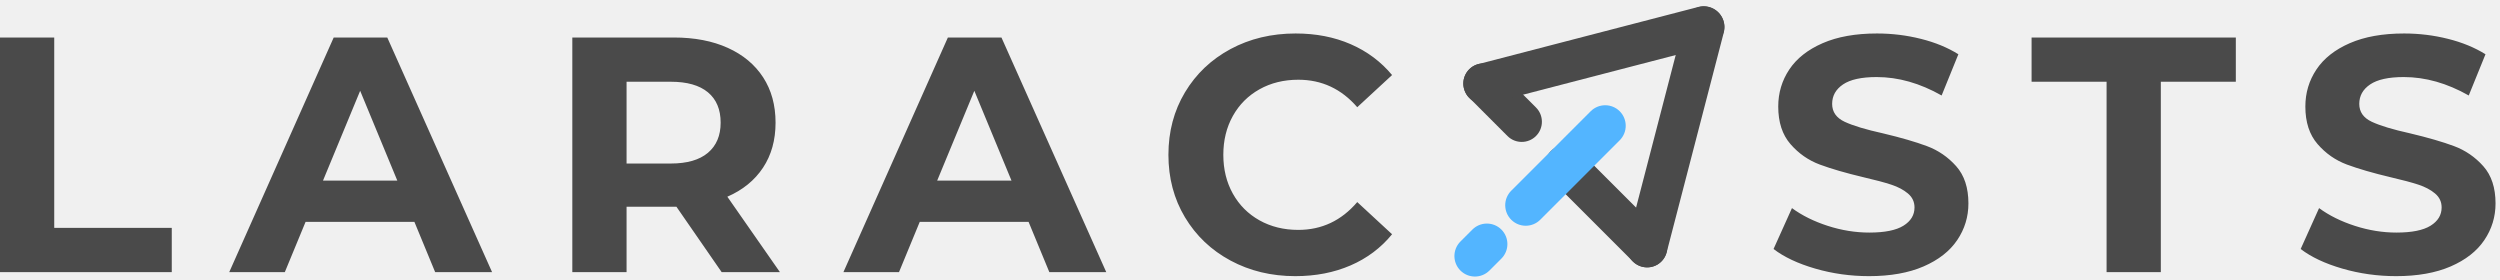
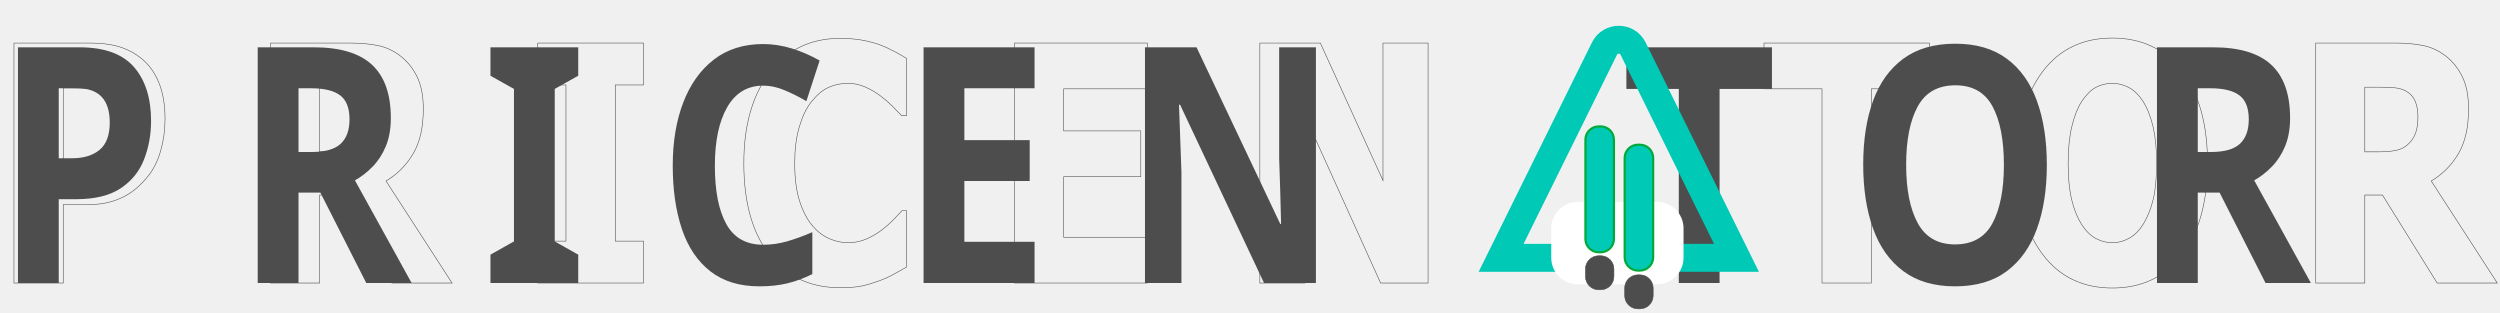
- <svg xmlns="http://www.w3.org/2000/svg" width="322px" height="36px" viewBox="0 0 322 36" version="1.1">
-   <g id="Brand-Doodling" stroke="none" stroke-width="1" fill="none" fill-rule="evenodd">
-     <g transform="translate(-567, -4407)" id="Group-35-Copy-2">
-       <g transform="translate(567, 4394)">
-         <g id="Group-28-Copy" transform="translate(0, 17.09441)" fill="#4A4A4A" fill-rule="nonzero">
-           <g id="Group-7-Copy-4">
-             <g id="Group-7-Copy-3">
-               <path d="M0,0.736 L6.986,0.736 L6.986,25.257 L22.123,25.257 L22.123,30.955 L0,30.955 L0,0.736 Z M53.374,24.48 L39.359,24.48 L36.685,30.955 L29.526,30.955 L42.981,0.736 L49.881,0.736 L63.379,30.955 L56.048,30.955 L53.374,24.48 Z M51.175,19.17 L46.388,7.6 L41.601,19.17 L51.175,19.17 Z M92.949,30.955 L87.127,22.537 L80.701,22.537 L80.701,30.955 L73.715,30.955 L73.715,0.736 L86.782,0.736 C89.456,0.736 91.777,1.182 93.747,2.074 C95.716,2.966 97.232,4.233 98.296,5.873 C99.36,7.514 99.892,9.456 99.892,11.701 C99.892,13.946 99.353,15.882 98.275,17.508 C97.197,19.134 95.666,20.379 93.682,21.242 L100.453,30.955 L92.949,30.955 Z M92.819,11.701 C92.819,10.003 92.273,8.701 91.181,7.794 C90.088,6.888 88.493,6.434 86.394,6.434 L80.701,6.434 L80.701,16.968 L86.394,16.968 C88.493,16.968 90.088,16.508 91.181,15.587 C92.273,14.666 92.819,13.371 92.819,11.701 Z M132.48,24.48 L118.464,24.48 L115.791,30.955 L108.632,30.955 L122.087,0.736 L128.987,0.736 L142.485,30.955 L135.154,30.955 L132.48,24.48 Z M130.281,19.17 L125.494,7.6 L120.707,19.17 L130.281,19.17 Z M166.836,31.473 C163.76,31.473 160.978,30.804 158.492,29.466 C156.005,28.128 154.05,26.271 152.627,23.897 C151.203,21.523 150.492,18.839 150.492,15.846 C150.492,12.852 151.203,10.169 152.627,7.794 C154.05,5.42 156.005,3.564 158.492,2.225 C160.978,0.887 163.774,0.218 166.879,0.218 C169.496,0.218 171.86,0.678 173.973,1.599 C176.087,2.52 177.862,3.844 179.299,5.571 L174.814,9.715 C172.773,7.355 170.243,6.175 167.224,6.175 C165.356,6.175 163.688,6.586 162.222,7.406 C160.756,8.226 159.613,9.37 158.793,10.838 C157.974,12.306 157.564,13.975 157.564,15.846 C157.564,17.716 157.974,19.386 158.793,20.853 C159.613,22.321 160.756,23.465 162.222,24.286 C163.688,25.106 165.356,25.516 167.224,25.516 C170.243,25.516 172.773,24.322 174.814,21.933 L179.299,26.077 C177.862,27.833 176.079,29.171 173.952,30.092 C171.824,31.013 169.453,31.473 166.836,31.473 Z M240.724,31.473 C238.337,31.473 236.03,31.15 233.802,30.502 C231.574,29.855 229.784,29.013 228.433,27.977 L230.805,22.71 C232.099,23.66 233.637,24.422 235.419,24.998 C237.202,25.573 238.984,25.861 240.767,25.861 C242.751,25.861 244.217,25.566 245.166,24.976 C246.114,24.386 246.589,23.602 246.589,22.623 C246.589,21.904 246.308,21.307 245.748,20.832 C245.187,20.357 244.468,19.976 243.592,19.688 C242.715,19.4 241.529,19.083 240.034,18.738 C237.734,18.191 235.851,17.644 234.384,17.098 C232.918,16.551 231.66,15.673 230.611,14.464 C229.562,13.255 229.037,11.644 229.037,9.629 C229.037,7.873 229.511,6.283 230.46,4.859 C231.409,3.434 232.839,2.304 234.751,1.47 C236.663,0.635 238.999,0.218 241.759,0.218 C243.685,0.218 245.568,0.448 247.408,0.909 C249.248,1.369 250.858,2.031 252.238,2.894 L250.082,8.204 C247.293,6.622 244.504,5.83 241.716,5.83 C239.761,5.83 238.316,6.147 237.382,6.78 C236.447,7.413 235.98,8.248 235.98,9.284 C235.98,10.32 236.519,11.09 237.597,11.593 C238.675,12.097 240.321,12.593 242.535,13.083 C244.835,13.63 246.718,14.176 248.184,14.723 C249.651,15.27 250.908,16.133 251.958,17.313 C253.007,18.493 253.532,20.091 253.532,22.105 C253.532,23.832 253.05,25.408 252.087,26.833 C251.124,28.257 249.679,29.387 247.753,30.222 C245.827,31.056 243.484,31.473 240.724,31.473 Z M271.328,6.434 L261.668,6.434 L261.668,0.736 L287.974,0.736 L287.974,6.434 L278.314,6.434 L278.314,30.955 L271.328,30.955 L271.328,6.434 Z M308.617,31.473 C306.231,31.473 303.923,31.15 301.695,30.502 C299.467,29.855 297.678,29.013 296.326,27.977 L298.698,22.71 C299.992,23.66 301.53,24.422 303.313,24.998 C305.095,25.573 306.877,25.861 308.66,25.861 C310.644,25.861 312.11,25.566 313.059,24.976 C314.008,24.386 314.482,23.602 314.482,22.623 C314.482,21.904 314.202,21.307 313.641,20.832 C313.08,20.357 312.362,19.976 311.485,19.688 C310.608,19.4 309.422,19.083 307.927,18.738 C305.627,18.191 303.744,17.644 302.278,17.098 C300.811,16.551 299.553,15.673 298.504,14.464 C297.455,13.255 296.93,11.644 296.93,9.629 C296.93,7.873 297.404,6.283 298.353,4.859 C299.302,3.434 300.732,2.304 302.644,1.47 C304.556,0.635 306.892,0.218 309.652,0.218 C311.578,0.218 313.461,0.448 315.301,0.909 C317.141,1.369 318.751,2.031 320.131,2.894 L317.975,8.204 C315.186,6.622 312.398,5.83 309.609,5.83 C307.654,5.83 306.209,6.147 305.275,6.78 C304.34,7.413 303.873,8.248 303.873,9.284 C303.873,10.32 304.412,11.09 305.49,11.593 C306.568,12.097 308.214,12.593 310.428,13.083 C312.728,13.63 314.611,14.176 316.078,14.723 C317.544,15.27 318.802,16.133 319.851,17.313 C320.9,18.493 321.425,20.091 321.425,22.105 C321.425,23.832 320.943,25.408 319.98,26.833 C319.017,28.257 317.573,29.387 315.646,30.222 C313.72,31.056 311.377,31.473 308.617,31.473 Z" id="LARACASTS" />
-             </g>
-           </g>
-         </g>
-         <g id="Group-34" transform="translate(205.4056, 30.5) rotate(-45) translate(-205.4056, -30.5) translate(180.9056, 12)">
-           <g id="Group-96-Copy-4" transform="translate(15, 0)" fill="#4A4A4A" fill-rule="nonzero">
-             <path d="M0.653,4.484 L7.616,4.484 C9.05,4.484 10.213,5.647 10.213,7.081 L10.213,7.081 C10.213,8.515 9.05,9.678 7.616,9.678 L0.653,9.678 C-0.782,9.678 -1.944,8.515 -1.944,7.081 L-1.944,7.081 C-1.944,5.647 -0.782,4.484 0.653,4.484 Z" id="Rectangle-Copy-73" transform="translate(4.134328, 7.081034) rotate(-270) translate(-4.134328, -7.081034) " />
-             <path d="M-3.324,23.346 L11.592,23.346 C13.027,23.346 14.189,24.508 14.189,25.943 L14.189,25.943 C14.189,27.377 13.027,28.54 11.592,28.54 L-3.324,28.54 C-4.758,28.54 -5.921,27.377 -5.921,25.943 L-5.921,25.943 C-5.921,24.508 -4.758,23.346 -3.324,23.346 Z" id="Rectangle-Copy-74" transform="translate(4.134328, 25.94253) rotate(-270) translate(-4.134328, -25.94253) " />
-             <path d="M2.103,8.325 L31.38,8.548 C32.84,8.559 34.02,9.74 34.031,11.199 L34.031,11.199 C34.042,12.631 32.89,13.8 31.459,13.811 C31.446,13.811 31.433,13.811 31.42,13.811 L2.143,13.588 C0.683,13.577 -0.498,12.396 -0.509,10.937 L-0.509,10.937 C-0.52,9.505 0.632,8.336 2.064,8.325 C2.077,8.325 2.09,8.325 2.103,8.325 Z" id="Rectangle-Copy-77" transform="translate(16.76119, 11.06793) rotate(-330) translate(-16.76119, -11.06793) " />
-             <path d="M2.143,23.433 L31.42,23.21 C32.851,23.199 34.02,24.351 34.031,25.782 C34.031,25.795 34.031,25.808 34.031,25.822 L34.031,25.822 C34.02,27.281 32.84,28.462 31.38,28.473 L2.103,28.696 C0.671,28.707 -0.498,27.555 -0.509,26.124 C-0.509,26.111 -0.509,26.097 -0.509,26.084 L-0.509,26.084 C-0.498,24.625 0.683,23.444 2.143,23.433 Z" id="Rectangle-Copy-78" transform="translate(16.76119, 25.95299) rotate(-30) translate(-16.76119, -25.95299) " />
-           </g>
-           <path d="M11.897,15.888 L26.372,15.888 C27.832,15.888 29.015,17.071 29.015,18.53 L29.015,18.53 C29.015,19.99 27.832,21.173 26.372,21.173 L11.897,21.173 C10.437,21.173 9.254,19.99 9.254,18.53 L9.254,18.53 C9.254,17.071 10.437,15.888 11.897,15.888 Z" id="Rectangle-Copy-75" fill="#53B5FF" transform="translate(19.13433, 18.53038) rotate(-180) translate(-19.13433, -18.53038) " />
-           <path d="M2.643,15.888 L4.82,15.888 C6.279,15.888 7.463,17.071 7.463,18.53 L7.463,18.53 C7.463,19.99 6.279,21.173 4.82,21.173 L2.643,21.173 C1.183,21.173 1.03651537e-13,19.99 1.03472786e-13,18.53 L1.03472786e-13,18.53 C1.03294035e-13,17.071 1.183,15.888 2.643,15.888 Z" id="Rectangle-Copy-76" fill="#53B5FF" transform="translate(3.731343, 18.53038) rotate(-180) translate(-3.731343, -18.53038) " />
-         </g>
+ <svg xmlns="http://www.w3.org/2000/svg" version="1.1" width="1133.86pt" height="141.732pt" viewBox="0 0 1133.86 141.732">
+   <g enable-background="new">
+     <g id="Layer-1" data-name="Layer 1">
+       <clipPath id="cp0">
+         <path transform="matrix(1,0,0,-1,0,141.732)" d="M 0 141.732 L 1133.858 141.732 L 1133.858 0 L 0 0 Z " />
+       </clipPath>
+       <g clip-path="url(#cp0)">
+         <text fill="#4d4d4d" xml:space="preserve" transform="matrix(.9044449 0 -0 1.105651 0 141.732)" font-size="135.399" font-family="Tahoma" font-weight="bold">
+           <tspan y="-12.088" x="-3.185 85.772 125.444 223.744 263.415 328.813 368.485 458.796 498.468 581.738 621.41 725.734 765.406 805.078 844.75 884.422 967.286 1006.958 1111.215 1150.887">P R I C E N    T O R</tspan>
+         </text>
+         <path transform="matrix(1,0,0,-1,72.103,37.6163)" stroke-width=".25" stroke-linecap="butt" stroke-miterlimit="10" stroke-linejoin="miter" fill="none" stroke="#4d4d4d" d="M 0 0 C -1.834 4.556 -4.425 8.198 -7.773 10.928 C -10.803 13.414 -14.182 15.229 -17.909 16.374 C -21.637 17.519 -26.071 18.092 -31.213 18.092 L -65.775 18.092 L -65.775 -90.75 L -43.412 -90.75 L -43.412 -55.152 L -31.691 -55.152 C -28.503 -55.152 -25.623 -54.835 -23.051 -54.202 C -20.48 -53.569 -18.099 -52.692 -15.906 -51.57 C -13.714 -50.45 -11.71 -49.084 -9.896 -47.477 C -8.083 -45.869 -6.419 -44.115 -4.903 -42.213 C -2.432 -39.144 -.538 -35.319 .777 -30.738 C 2.093 -26.158 2.75 -21.333 2.75 -16.264 C 2.75 -9.978 1.833 -4.557 0 0 Z M -21.018 -24.816 C -21.556 -26.766 -22.583 -28.643 -24.098 -30.445 C -24.815 -31.322 -25.842 -32.115 -27.177 -32.821 C -28.513 -33.528 -29.778 -34.002 -30.974 -34.247 C -32.37 -34.539 -34.004 -34.709 -35.877 -34.757 C -37.751 -34.807 -39.744 -34.831 -41.857 -34.831 L -43.412 -34.831 L -43.412 -2.229 L -40.242 -2.229 C -36.934 -2.229 -34.313 -2.315 -32.379 -2.485 C -30.446 -2.657 -28.423 -3.302 -26.31 -4.422 C -24.636 -5.251 -23.201 -6.774 -22.005 -8.991 C -20.809 -11.209 -20.211 -13.852 -20.211 -16.922 C -20.211 -20.236 -20.48 -22.868 -21.018 -24.816 Z " />
+         <path transform="matrix(1,0,0,-1,175.0708,82.0963)" stroke-width=".25" stroke-linecap="butt" stroke-miterlimit="10" stroke-linejoin="miter" fill="none" stroke="#4d4d4d" d="M 0 0 C 5.142 3.07 9.248 7.2 12.317 12.391 C 15.387 17.58 16.922 24.342 16.922 32.675 C 16.922 38.571 15.985 43.432 14.111 47.258 C 12.237 51.083 9.706 54.239 6.518 56.724 C 3.408 59.111 .02 60.683 -3.648 61.438 C -7.316 62.194 -11.621 62.572 -16.563 62.572 L -52.381 62.572 L -52.381 -46.271 L -30.137 -46.271 L -30.137 -6.359 L -22.125 -6.359 L 2.69 -46.271 L 29.957 -46.271 L 0 0 Z M -7.086 21.783 C -7.784 19.883 -8.85 18.249 -10.285 16.886 C -11.8 15.375 -13.644 14.388 -15.816 13.926 C -17.989 13.462 -20.629 13.23 -23.739 13.23 L -30.137 13.23 L -30.137 42.543 L -22.663 42.543 C -20.112 42.543 -17.979 42.445 -16.265 42.25 C -14.551 42.055 -12.997 41.593 -11.601 40.862 C -9.607 39.789 -8.183 38.267 -7.325 36.293 C -6.468 34.319 -6.04 31.968 -6.04 29.239 C -6.04 26.169 -6.389 23.684 -7.086 21.783 Z " />
+         <path transform="matrix(1,0,0,-1,291.8506,109.3619)" stroke-width=".25" stroke-linecap="butt" stroke-miterlimit="10" stroke-linejoin="miter" fill="none" stroke="#4d4d4d" d="M 0 0 L -12.796 0 L -12.796 70.832 L 0 70.832 L 0 89.837 L -47.956 89.837 L -47.956 70.832 L -35.16 70.832 L -35.16 0 L -47.956 0 L -47.956 -19.005 L 0 -19.005 L 0 0 Z " />
+         <path transform="matrix(1,0,0,-1,390.9912,129.6822)" stroke-width=".25" stroke-linecap="butt" stroke-miterlimit="10" stroke-linejoin="miter" fill="none" stroke="#4d4d4d" d="M 0 0 C 2.431 .536 5.042 1.315 7.833 2.339 C 10.105 3.167 12.318 4.178 14.471 5.372 C 16.623 6.565 18.516 7.626 20.151 8.552 L 20.151 34.136 L 18.118 34.136 C 17.001 32.918 15.686 31.528 14.171 29.97 C 12.656 28.409 10.902 26.874 8.91 25.364 C 7.076 23.902 4.823 22.574 2.153 21.381 C -.519 20.186 -3.329 19.59 -6.278 19.59 C -9.109 19.59 -11.95 20.198 -14.799 21.417 C -17.65 22.635 -20.231 24.608 -22.543 27.338 C -24.935 30.164 -26.869 33.881 -28.343 38.485 C -29.818 43.091 -30.555 48.779 -30.555 55.554 C -30.555 61.986 -29.848 67.566 -28.433 72.293 C -27.018 77.02 -25.194 80.772 -22.961 83.55 C -20.53 86.62 -17.968 88.777 -15.278 90.019 C -12.587 91.262 -9.627 91.883 -6.398 91.883 C -3.688 91.883 -1.086 91.335 1.405 90.239 C 3.896 89.142 6.179 87.814 8.252 86.255 C 10.324 84.694 12.178 83.099 13.813 81.467 C 15.447 79.833 16.803 78.433 17.879 77.264 L 20.151 77.264 L 20.151 103.213 C 18.676 104.139 16.743 105.235 14.351 106.503 C 11.959 107.77 9.747 108.769 7.714 109.5 C 5.122 110.377 2.412 111.059 -.418 111.546 C -3.25 112.033 -6.438 112.277 -9.986 112.277 C -23.341 112.277 -33.954 107.148 -41.827 96.891 C -49.7 86.632 -53.636 72.878 -53.636 55.627 C -53.636 37.742 -49.71 23.866 -41.856 13.998 C -34.004 4.13 -23.4 -.805 -10.045 -.805 C -5.78 -.805 -2.432 -.536 0 0 Z " />
+         <path transform="matrix(1,0,0,-1,520.3882,128.3668)" stroke-width=".25" stroke-linecap="butt" stroke-miterlimit="10" stroke-linejoin="miter" fill="none" stroke="#4d4d4d" d="M 0 0 L 0 20.76 L -37.97 20.76 L -37.97 48.244 L -2.99 48.244 L -2.99 69.004 L -37.97 69.004 L -37.97 88.083 L 0 88.083 L 0 108.842 L -60.214 108.842 L -60.214 0 L 0 0 Z " />
+         <path transform="matrix(1,0,0,-1,647.6924,19.5245)" stroke-width=".25" stroke-linecap="butt" stroke-miterlimit="10" stroke-linejoin="miter" fill="none" stroke="#4d4d4d" d="M 0 0 L -20.45 0 L -20.45 -62.352 L -48.853 0 L -76.299 0 L -76.299 -108.842 L -55.849 -108.842 L -55.849 -32.967 L -21.526 -108.842 L 0 -108.842 L 0 0 Z " />
+         <path transform="matrix(1,0,0,-1,848.7246,128.3668)" stroke-width=".25" stroke-linecap="butt" stroke-miterlimit="10" stroke-linejoin="miter" fill="none" stroke="#4d4d4d" d="M 0 0 L 0 88.083 L 26.31 88.083 L 26.31 108.842 L -48.674 108.842 L -48.674 88.083 L -22.364 88.083 L -22.364 0 L 0 0 Z " />
+         <path transform="matrix(1,0,0,-1,989.6611,32.42629)" stroke-width=".25" stroke-linecap="butt" stroke-miterlimit="10" stroke-linejoin="miter" fill="none" stroke="#4d4d4d" d="M 0 0 C -7.693 10.111 -18.237 15.168 -31.631 15.168 C -45.065 15.168 -55.609 10.087 -63.263 -.073 C -70.917 -10.233 -74.744 -24.062 -74.744 -41.556 C -74.744 -58.905 -70.917 -72.684 -63.263 -82.893 C -55.609 -93.103 -45.065 -98.206 -31.631 -98.206 C -18.237 -98.206 -7.693 -93.163 0 -83.075 C 7.693 -72.988 11.541 -59.148 11.541 -41.556 C 11.541 -23.964 7.693 -10.112 0 0 Z M -13.095 -58.039 C -14.132 -62.255 -15.606 -65.946 -17.52 -69.113 C -19.313 -72.037 -21.446 -74.194 -23.918 -75.583 C -26.39 -76.972 -28.94 -77.666 -31.571 -77.666 C -34.163 -77.666 -36.675 -77.021 -39.105 -75.729 C -41.538 -74.438 -43.71 -72.282 -45.623 -69.26 C -47.498 -66.288 -48.972 -62.597 -50.048 -58.186 C -51.125 -53.775 -51.663 -48.232 -51.663 -41.556 C -51.663 -35.075 -51.095 -29.495 -49.959 -24.816 C -48.822 -20.138 -47.338 -16.386 -45.504 -13.56 C -43.432 -10.489 -41.279 -8.358 -39.046 -7.164 C -36.813 -5.97 -34.322 -5.373 -31.571 -5.373 C -28.98 -5.373 -26.479 -6.019 -24.067 -7.31 C -21.656 -8.602 -19.493 -10.734 -17.579 -13.706 C -15.746 -16.629 -14.281 -20.37 -13.185 -24.926 C -12.089 -29.483 -11.54 -35.002 -11.54 -41.482 C -11.54 -48.306 -12.059 -53.825 -13.095 -58.039 Z " />
+         <path transform="matrix(1,0,0,-1,1102.675,82.0963)" stroke-width=".25" stroke-linecap="butt" stroke-miterlimit="10" stroke-linejoin="miter" fill="none" stroke="#4d4d4d" d="M 0 0 C 5.143 3.07 9.248 7.2 12.318 12.391 C 15.388 17.58 16.922 24.342 16.922 32.675 C 16.922 38.571 15.985 43.432 14.112 47.258 C 12.237 51.083 9.707 54.239 6.518 56.724 C 3.408 59.111 .02 60.683 -3.647 61.438 C -7.315 62.194 -11.62 62.572 -16.563 62.572 L -52.381 62.572 L -52.381 -46.271 L -30.137 -46.271 L -30.137 -6.359 L -22.124 -6.359 L 2.691 -46.271 L 29.958 -46.271 L 0 0 Z M -7.086 21.783 C -7.783 19.883 -8.85 18.249 -10.284 16.886 C -11.8 15.375 -13.644 14.388 -15.815 13.926 C -17.988 13.462 -20.629 13.23 -23.738 13.23 L -30.137 13.23 L -30.137 42.543 L -22.662 42.543 C -20.111 42.543 -17.979 42.445 -16.264 42.25 C -14.551 42.055 -12.996 41.593 -11.6 40.862 C -9.607 39.789 -8.183 38.267 -7.324 36.293 C -6.468 34.319 -6.039 31.968 -6.039 29.239 C -6.039 26.169 -6.389 23.684 -7.086 21.783 Z " />
+       </g>
+       <g id="Layer-1" data-name="Layer 2">
+ </g>
+       <g id="Layer-1" data-name="Layer 3">
+ </g>
+       <clipPath id="cp1">
+         <path transform="matrix(1,0,0,-1,0,141.732)" d="M 0 141.732 L 1133.858 141.732 L 1133.858 0 L 0 0 Z " />
+       </clipPath>
+       <g clip-path="url(#cp1)">
+         <path transform="matrix(1,0,0,-1,727.6914,22.06419)" stroke-width="12.65" stroke-linecap="butt" stroke-miterlimit="10" stroke-linejoin="miter" fill="none" stroke="#00c9b5" d="M 0 0 L -46.873 -94.876 L 59.868 -94.876 L 12.995 0 C 10.336 5.383 2.659 5.383 0 0 Z " />
+         <path transform="matrix(1,0,0,-1,703.5596,116.9372)" d="M 0 0 L 0 13.385 C 0 19.984 5.399 25.385 12 25.385 L 48 25.385 C 54.6 25.385 60 19.984 60 13.385 L 60 0 C 60 -6.6 54.6 -12 48 -12 L 12 -12 C 5.399 -12 0 -6.6 0 0 " fill="#ffffff" />
+         <path transform="matrix(1,0,0,-1,731.9863,108.404)" d="M 0 0 L 0 45.06 C 0 48.36 -2.7 51.06 -6 51.06 L -6.919 51.06 C -10.219 51.06 -12.919 48.36 -12.919 45.06 L -12.919 0 C -12.919 -3.3 -10.219 -6 -6.919 -6 L -6 -6 C -2.7 -6 0 -3.3 0 0 " fill="#00c9b5" />
+         <path transform="matrix(1,0,0,-1,731.9863,108.404)" stroke-width="1" stroke-linecap="butt" stroke-miterlimit="10" stroke-linejoin="miter" fill="none" stroke="#00aa39" d="M 0 0 L 0 45.06 C 0 48.36 -2.7 51.06 -6 51.06 L -6.919 51.06 C -10.219 51.06 -12.919 48.36 -12.919 45.06 L -12.919 0 C -12.919 -3.3 -10.219 -6 -6.919 -6 L -6 -6 C -2.7 -6 0 -3.3 0 0 Z " />
+         <path transform="matrix(1,0,0,-1,749.7842,116.7028)" d="M 0 0 L 0 45.06 C 0 48.359 -2.699 51.06 -6 51.06 L -6.918 51.06 C -10.219 51.06 -12.918 48.359 -12.918 45.06 L -12.918 0 C -12.918 -3.301 -10.219 -6 -6.918 -6 L -6 -6 C -2.699 -6 0 -3.301 0 0 " fill="#00c9b5" />
+         <path transform="matrix(1,0,0,-1,749.7842,116.7028)" stroke-width="1" stroke-linecap="butt" stroke-miterlimit="10" stroke-linejoin="miter" fill="none" stroke="#00aa39" d="M 0 0 L 0 45.06 C 0 48.359 -2.699 51.06 -6 51.06 L -6.918 51.06 C -10.219 51.06 -12.918 48.359 -12.918 45.06 L -12.918 0 C -12.918 -3.301 -10.219 -6 -6.918 -6 L -6 -6 C -2.699 -6 0 -3.301 0 0 Z " />
+         <path transform="matrix(1,0,0,-1,736.8662,130.6482)" d="M 0 0 L 0 -3.433 C 0 -6.732 2.699 -9.433 6 -9.433 L 6.918 -9.433 C 10.219 -9.433 12.918 -6.732 12.918 -3.433 L 12.918 0 C 12.918 3.3 10.219 6 6.918 6 L 6 6 C 2.699 6 0 3.3 0 0 " fill="#4d4d4d" />
+         <path transform="matrix(1,0,0,-1,736.8662,130.6482)" stroke-width=".25" stroke-linecap="butt" stroke-miterlimit="10" stroke-linejoin="miter" fill="none" stroke="#4d4d4d" d="M 0 0 L 0 -3.433 C 0 -6.732 2.699 -9.433 6 -9.433 L 6.918 -9.433 C 10.219 -9.433 12.918 -6.732 12.918 -3.433 L 12.918 0 C 12.918 3.3 10.219 6 6.918 6 L 6 6 C 2.699 6 0 3.3 0 0 Z " />
+         <path transform="matrix(1,0,0,-1,719.0674,121.9958)" d="M 0 0 L 0 -3.432 C 0 -6.732 2.7 -9.432 6 -9.432 L 6.919 -9.432 C 10.219 -9.432 12.919 -6.732 12.919 -3.432 L 12.919 0 C 12.919 3.3 10.219 6 6.919 6 L 6 6 C 2.7 6 0 3.3 0 0 " fill="#4d4d4d" />
+         <path transform="matrix(1,0,0,-1,719.0674,121.9958)" stroke-width=".25" stroke-linecap="butt" stroke-miterlimit="10" stroke-linejoin="miter" fill="none" stroke="#4d4d4d" d="M 0 0 L 0 -3.432 C 0 -6.732 2.7 -9.432 6 -9.432 L 6.919 -9.432 C 10.219 -9.432 12.919 -6.732 12.919 -3.432 L 12.919 0 C 12.919 3.3 10.219 6 6.919 6 L 6 6 C 2.7 6 0 3.3 0 0 Z " />
      </g>
    </g>
  </g>
</svg>
